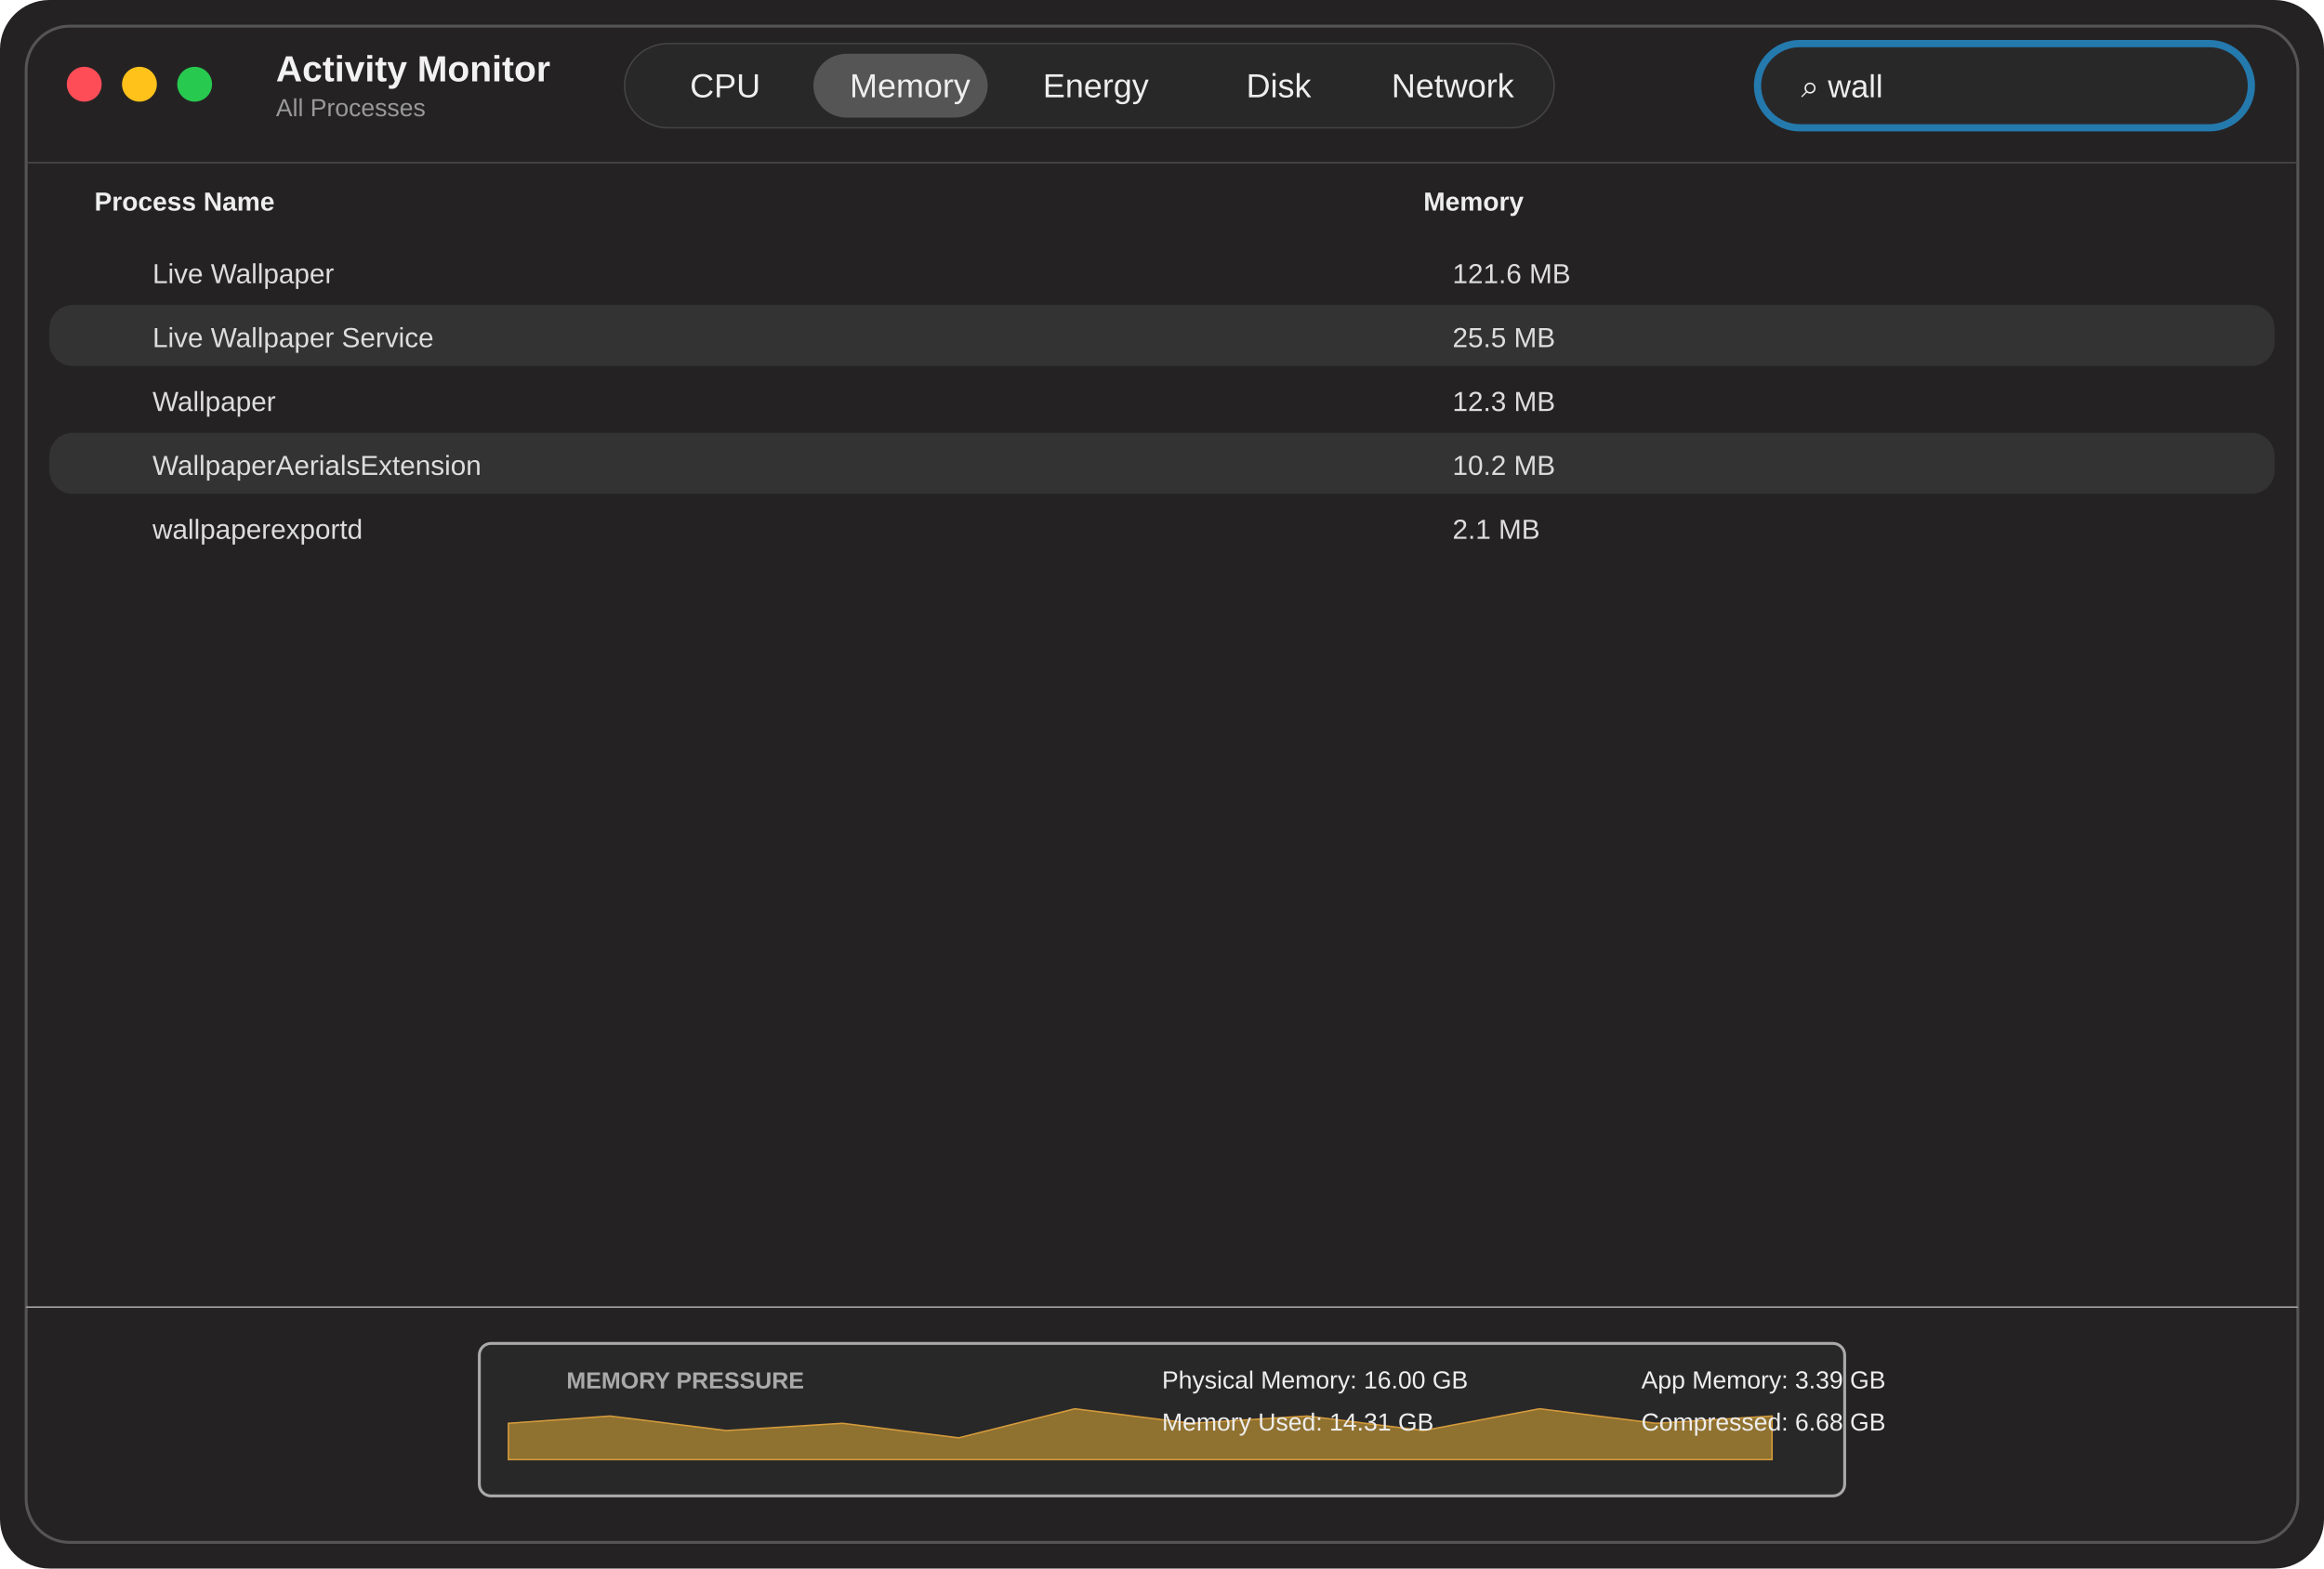
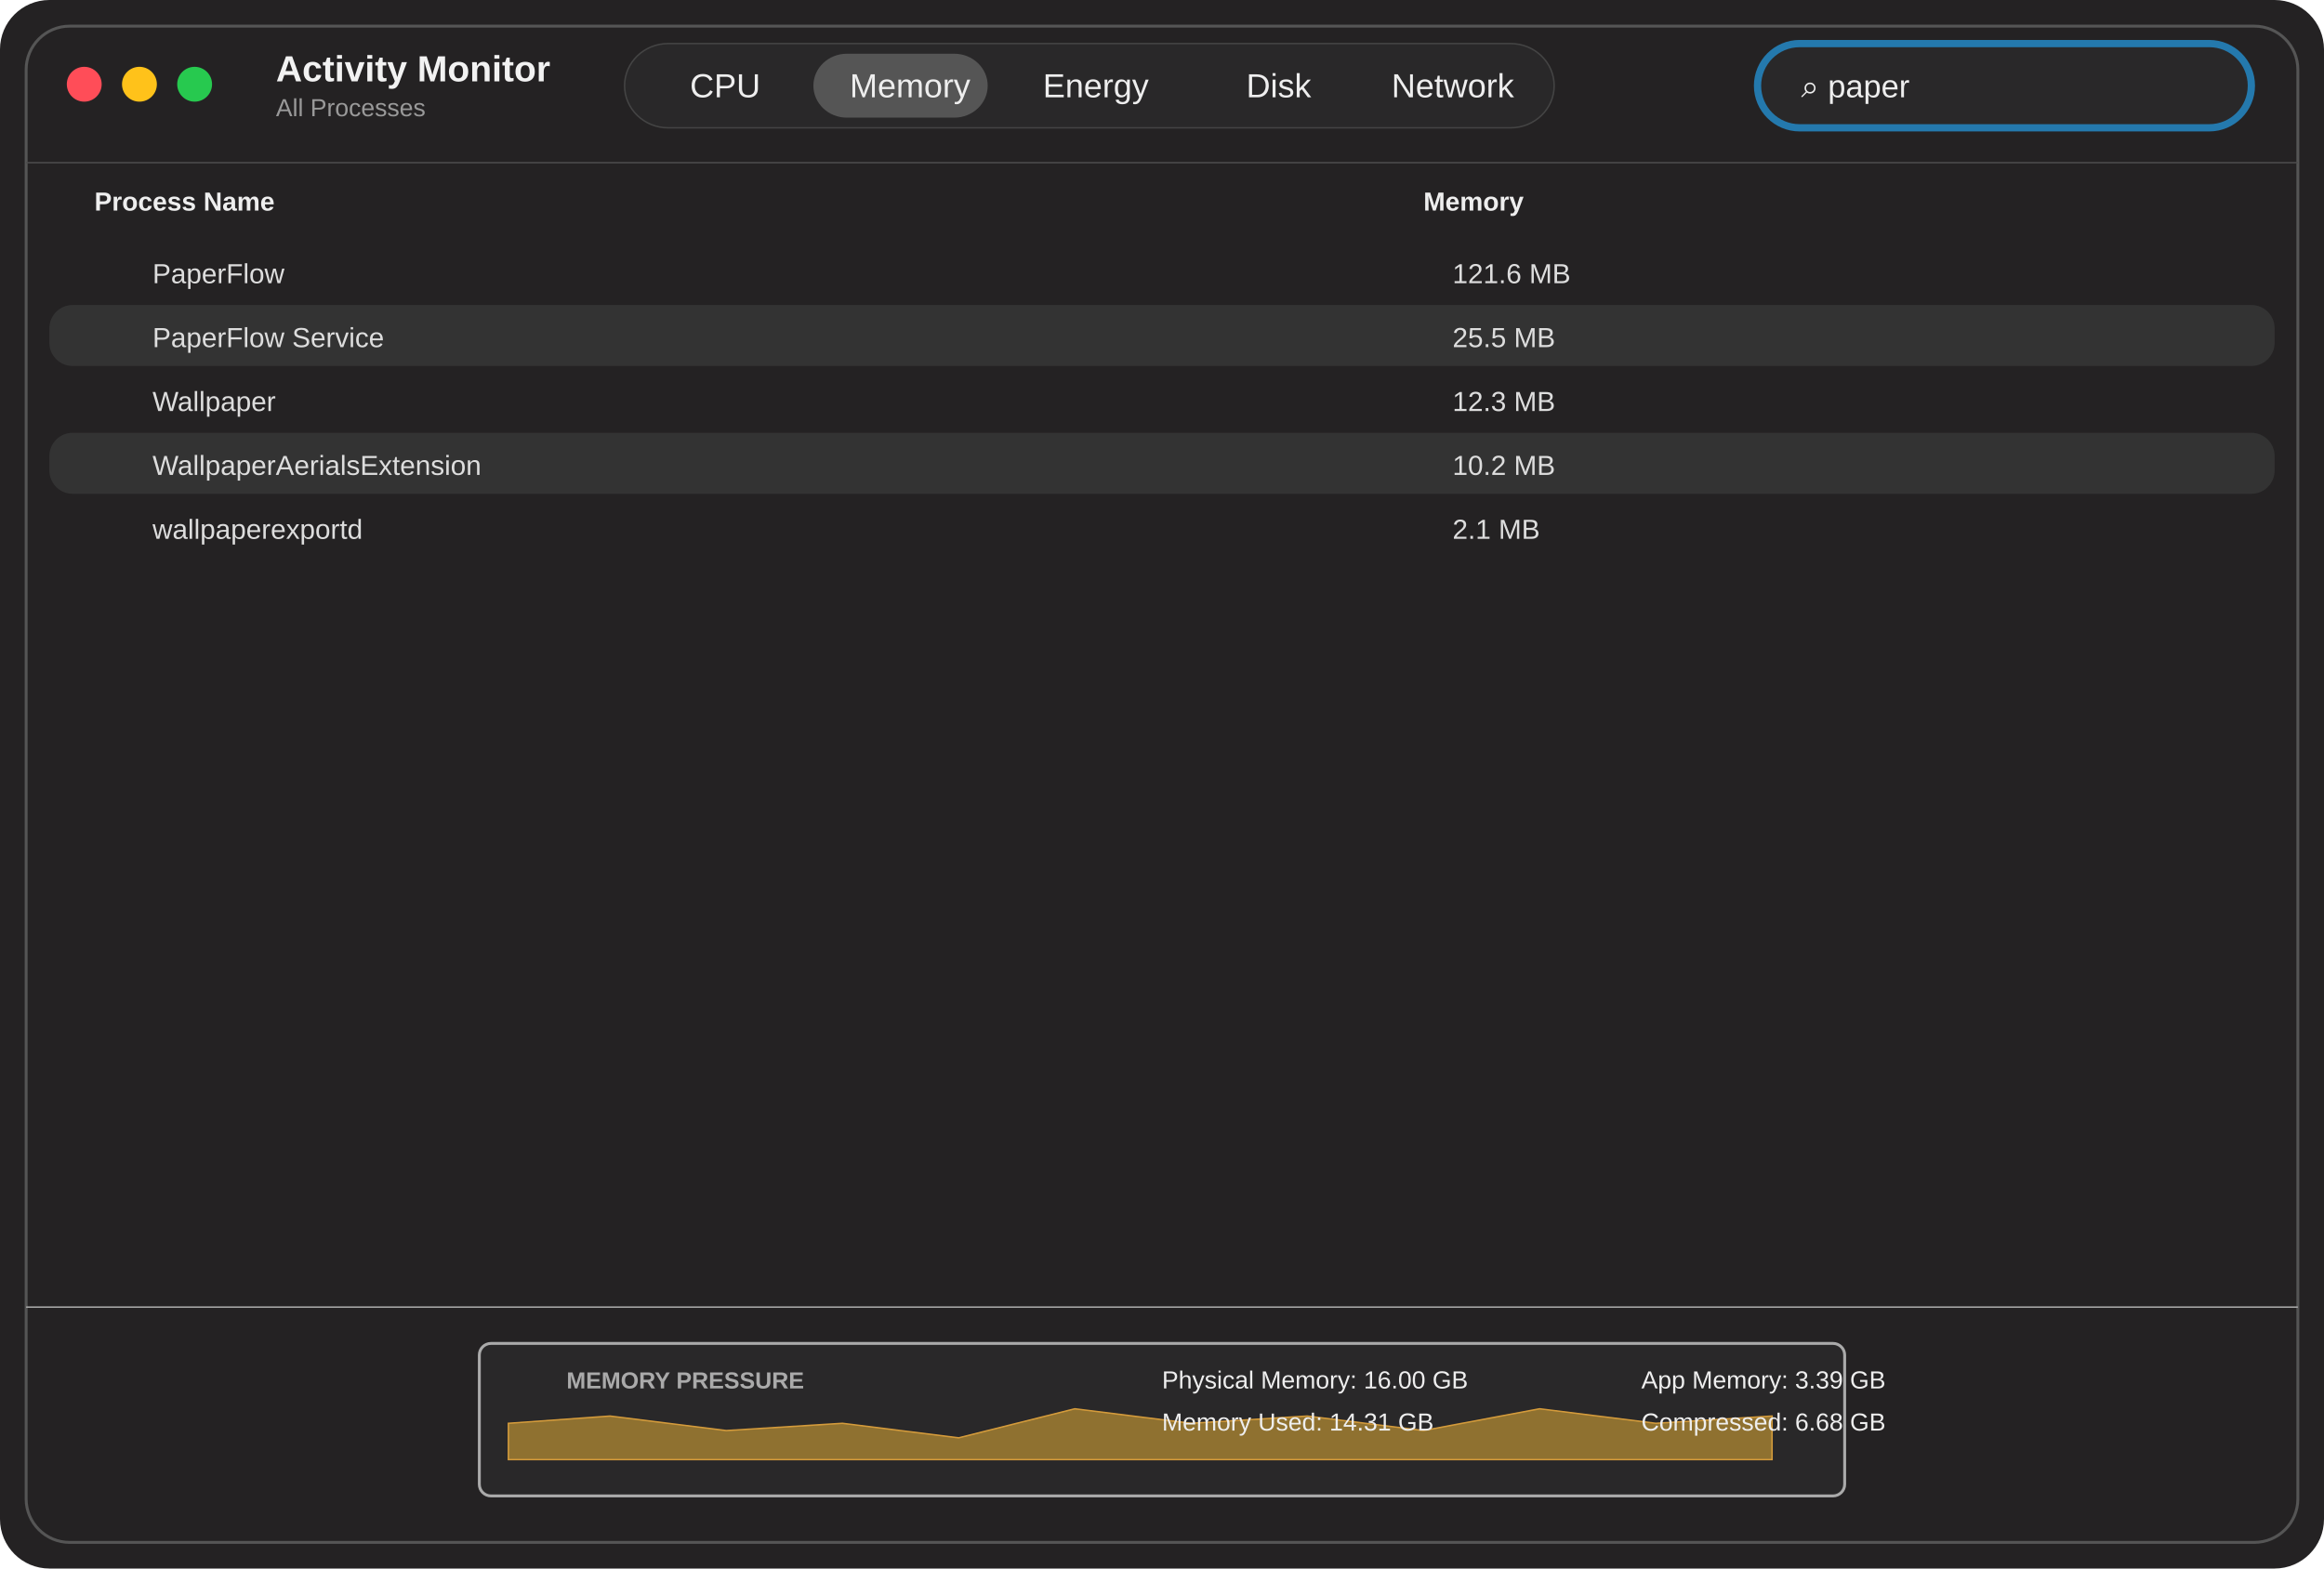
<svg xmlns="http://www.w3.org/2000/svg" viewBox="0 0 1600 1080" role="img" aria-labelledby="title desc">
  <rect width="1600" height="1080" rx="34" fill="#242223" />
  <rect x="18" y="18" width="1564" height="1044" rx="30" fill="none" stroke="#555" stroke-width="2" />
  <circle cx="58" cy="58" r="12" fill="#ff4d58" />
  <circle cx="96" cy="58" r="12" fill="#ffc21a" />
  <circle cx="134" cy="58" r="12" fill="#27c94f" />
  <text x="190" y="56" fill="#f2f2f2" font-family="Arial,sans-serif" font-size="25" font-weight="700">Activity Monitor</text>
  <text x="190" y="80" fill="#999" font-family="Arial,sans-serif" font-size="17">All Processes</text>
  <rect x="430" y="30" width="640" height="58" rx="30" fill="#292829" stroke="#444" stroke-width="1" />
  <text x="475" y="67" fill="#eee" font-family="Arial,sans-serif" font-size="23">CPU</text>
  <rect x="560" y="37" width="120" height="44" rx="23" fill="#555" />
  <text x="585" y="67" fill="#eee" font-family="Arial,sans-serif" font-size="23">Memory</text>
  <text x="718" y="67" fill="#eee" font-family="Arial,sans-serif" font-size="23">Energy</text>
  <text x="858" y="67" fill="#eee" font-family="Arial,sans-serif" font-size="23">Disk</text>
  <text x="958" y="67" fill="#eee" font-family="Arial,sans-serif" font-size="23">Network</text>
  <rect x="1210" y="30" width="340" height="58" rx="29" fill="#292829" stroke="#2479ad" stroke-width="5" />
-   <text x="1240" y="67" fill="#eee" font-family="Arial,sans-serif" font-size="22">⌕  wall</text>
+   <text x="1240" y="67" fill="#eee" font-family="Arial,sans-serif" font-size="22">⌕  paper</text>
  <line x1="18" y1="112" x2="1582" y2="112" stroke="#4b4b4b" />
  <text x="65" y="145" fill="#eee" font-family="Arial,sans-serif" font-size="18" font-weight="700">Process Name</text>
  <text x="980" y="145" fill="#eee" font-family="Arial,sans-serif" font-size="18" font-weight="700">Memory</text>
  <g font-family="Arial,sans-serif" font-size="19" fill="#ddd">
-     <text x="105" y="195">Live Wallpaper</text>
+     <text x="105" y="195">PaperFlow</text>
    <text x="1000" y="195">121.6 MB</text>
    <rect x="34" y="210" width="1532" height="42" rx="16" fill="#333" />
-     <text x="105" y="239">Live Wallpaper Service</text>
+     <text x="105" y="239">PaperFlow Service</text>
    <text x="1000" y="239">25.5 MB</text>
    <text x="105" y="283">Wallpaper</text>
    <text x="1000" y="283">12.3 MB</text>
    <rect x="34" y="298" width="1532" height="42" rx="16" fill="#333" />
    <text x="105" y="327">WallpaperAerialsExtension</text>
    <text x="1000" y="327">10.2 MB</text>
    <text x="105" y="371">wallpaperexportd</text>
    <text x="1000" y="371">2.1 MB</text>
  </g>
  <line x1="18" y1="900" x2="1582" y2="900" stroke="#aaa" />
  <rect x="330" y="925" width="940" height="105" rx="8" fill="#292829" stroke="#aaa" stroke-width="2" />
  <text x="390" y="956" fill="#aaa" font-family="Arial,sans-serif" font-size="16" font-weight="700">MEMORY PRESSURE</text>
  <path d="M350 1005 L350 980 420 975 500 985 580 980 660 990 740 970 820 980 900 975 980 985 1060 970 1140 980 1220 975 L1220 1005Z" fill="#8f7130" stroke="#d49b3b" />
  <text x="800" y="956" fill="#eee" font-family="Arial,sans-serif" font-size="17">Physical Memory: 16.00 GB</text>
  <text x="800" y="985" fill="#eee" font-family="Arial,sans-serif" font-size="17">Memory Used: 14.31 GB</text>
  <text x="1130" y="956" fill="#eee" font-family="Arial,sans-serif" font-size="17">App Memory: 3.39 GB</text>
  <text x="1130" y="985" fill="#eee" font-family="Arial,sans-serif" font-size="17">Compressed: 6.68 GB</text>
</svg>
